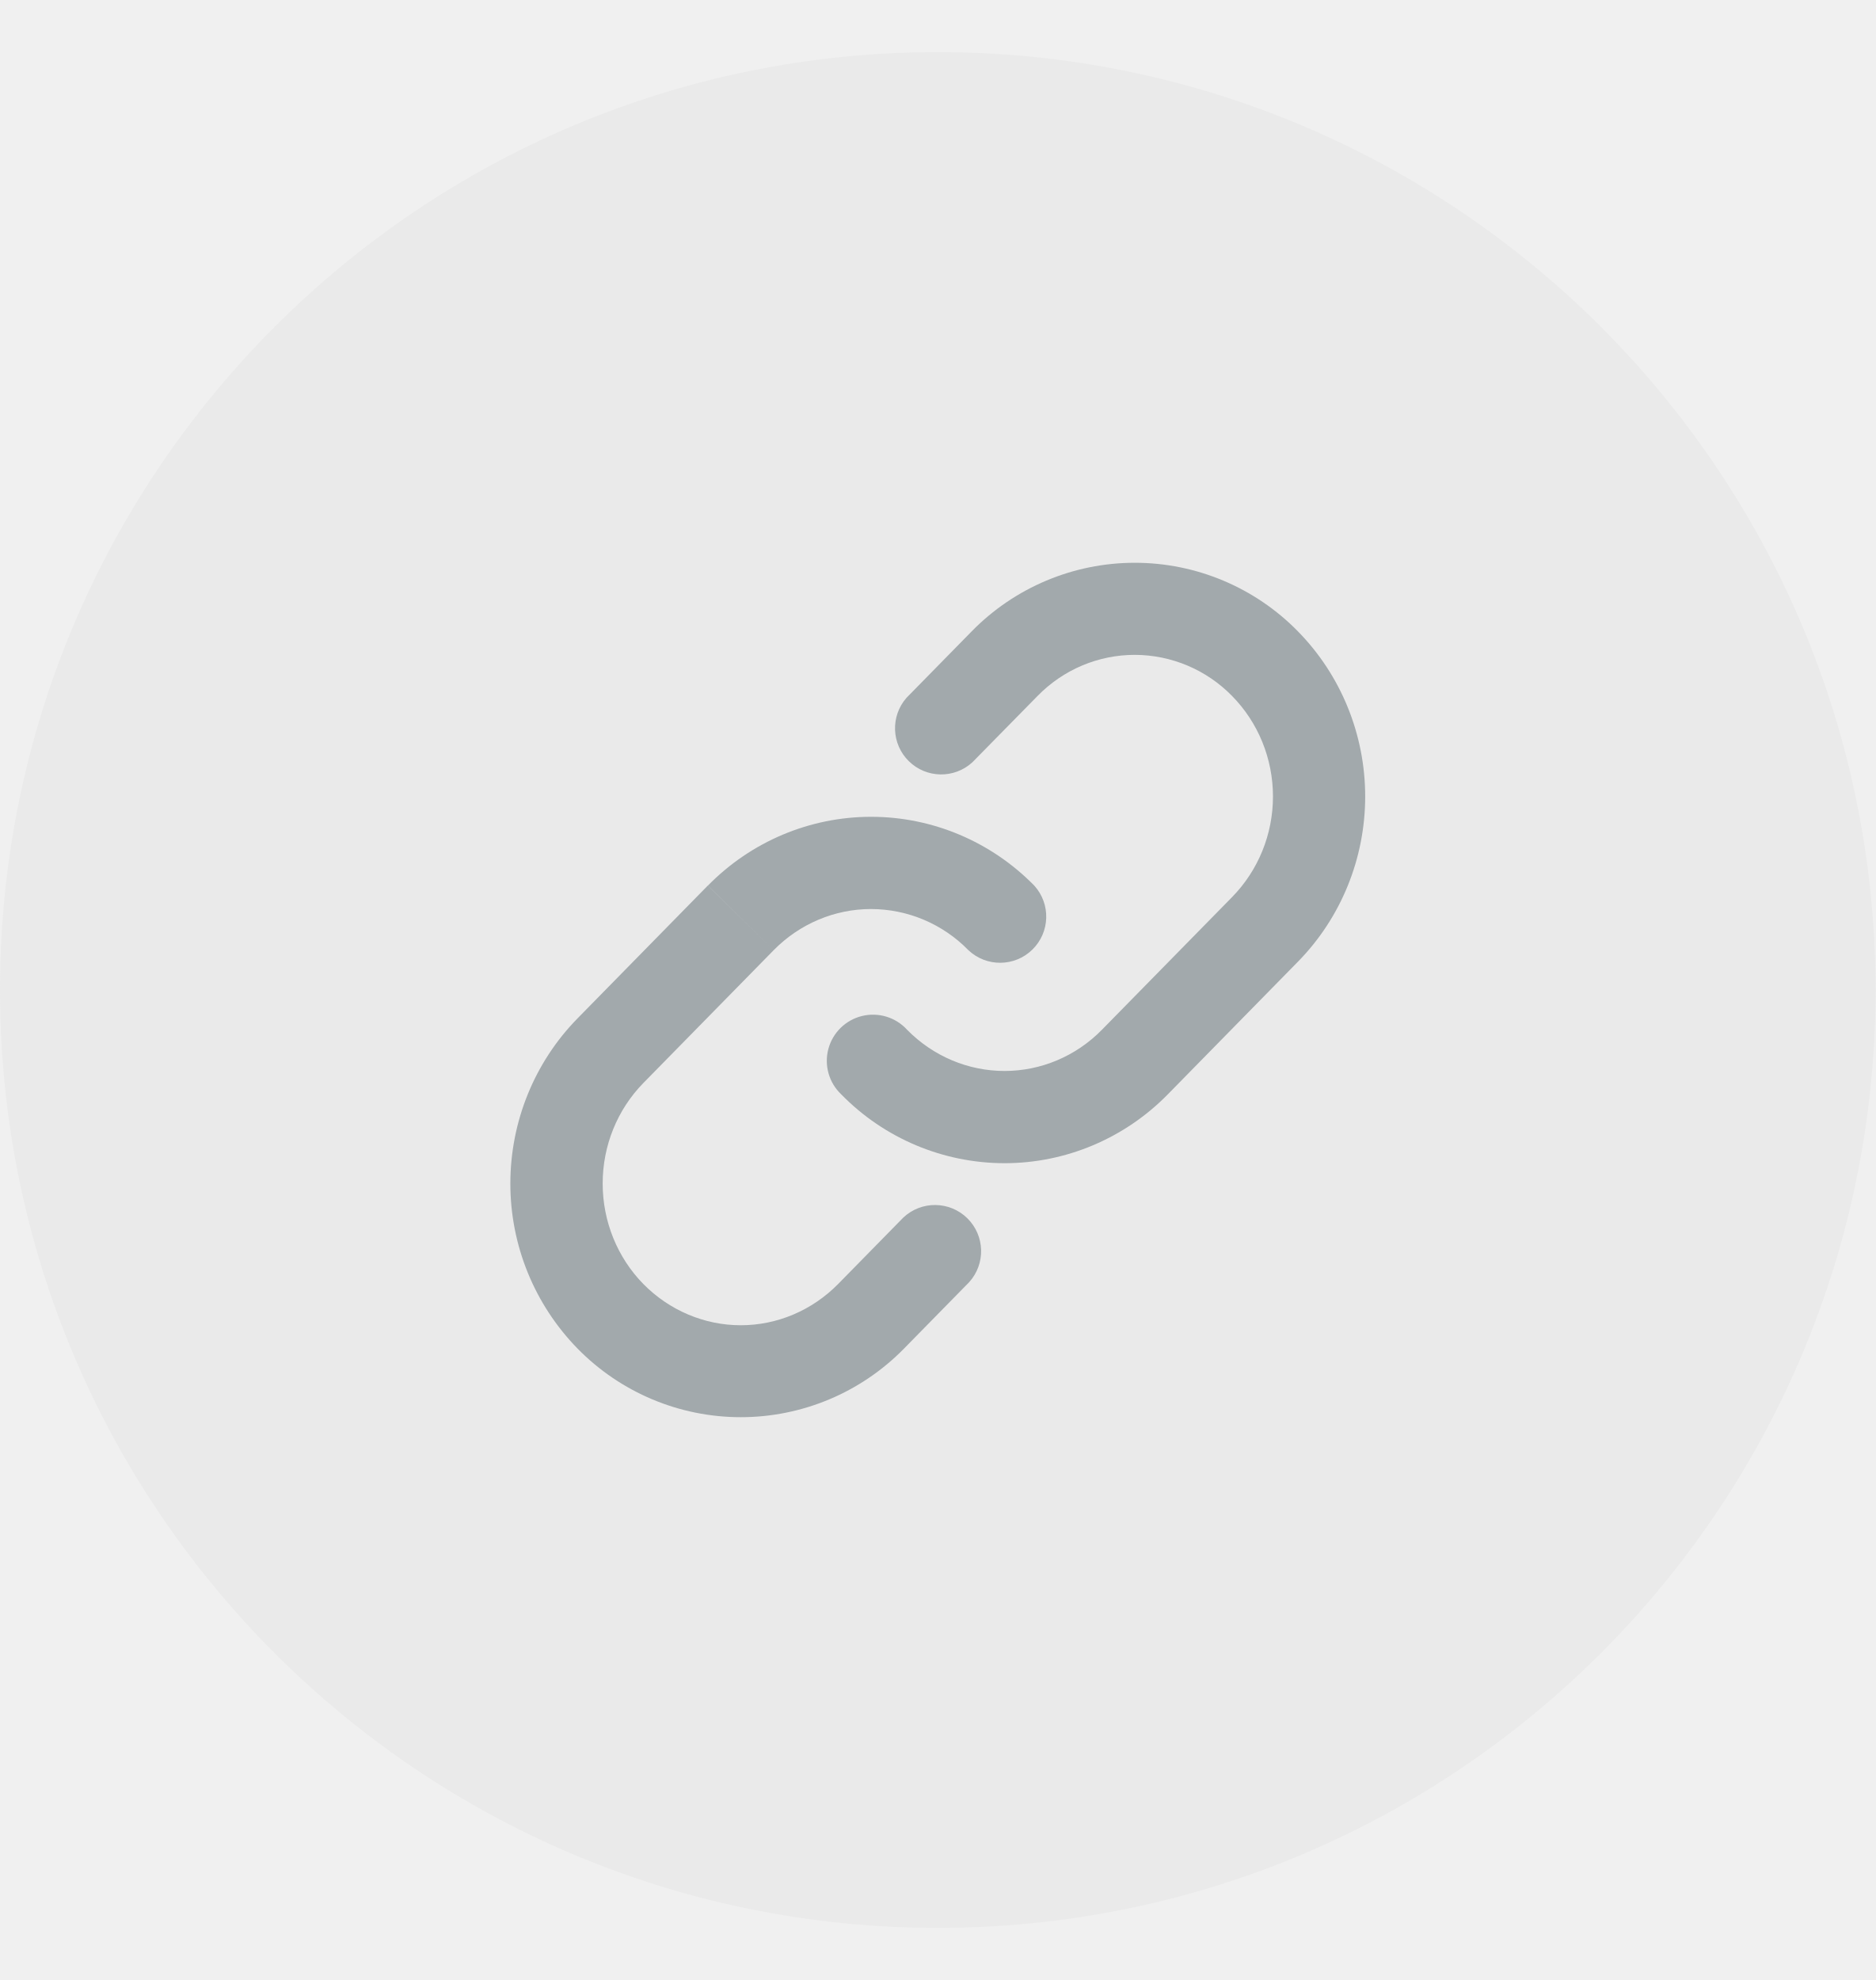
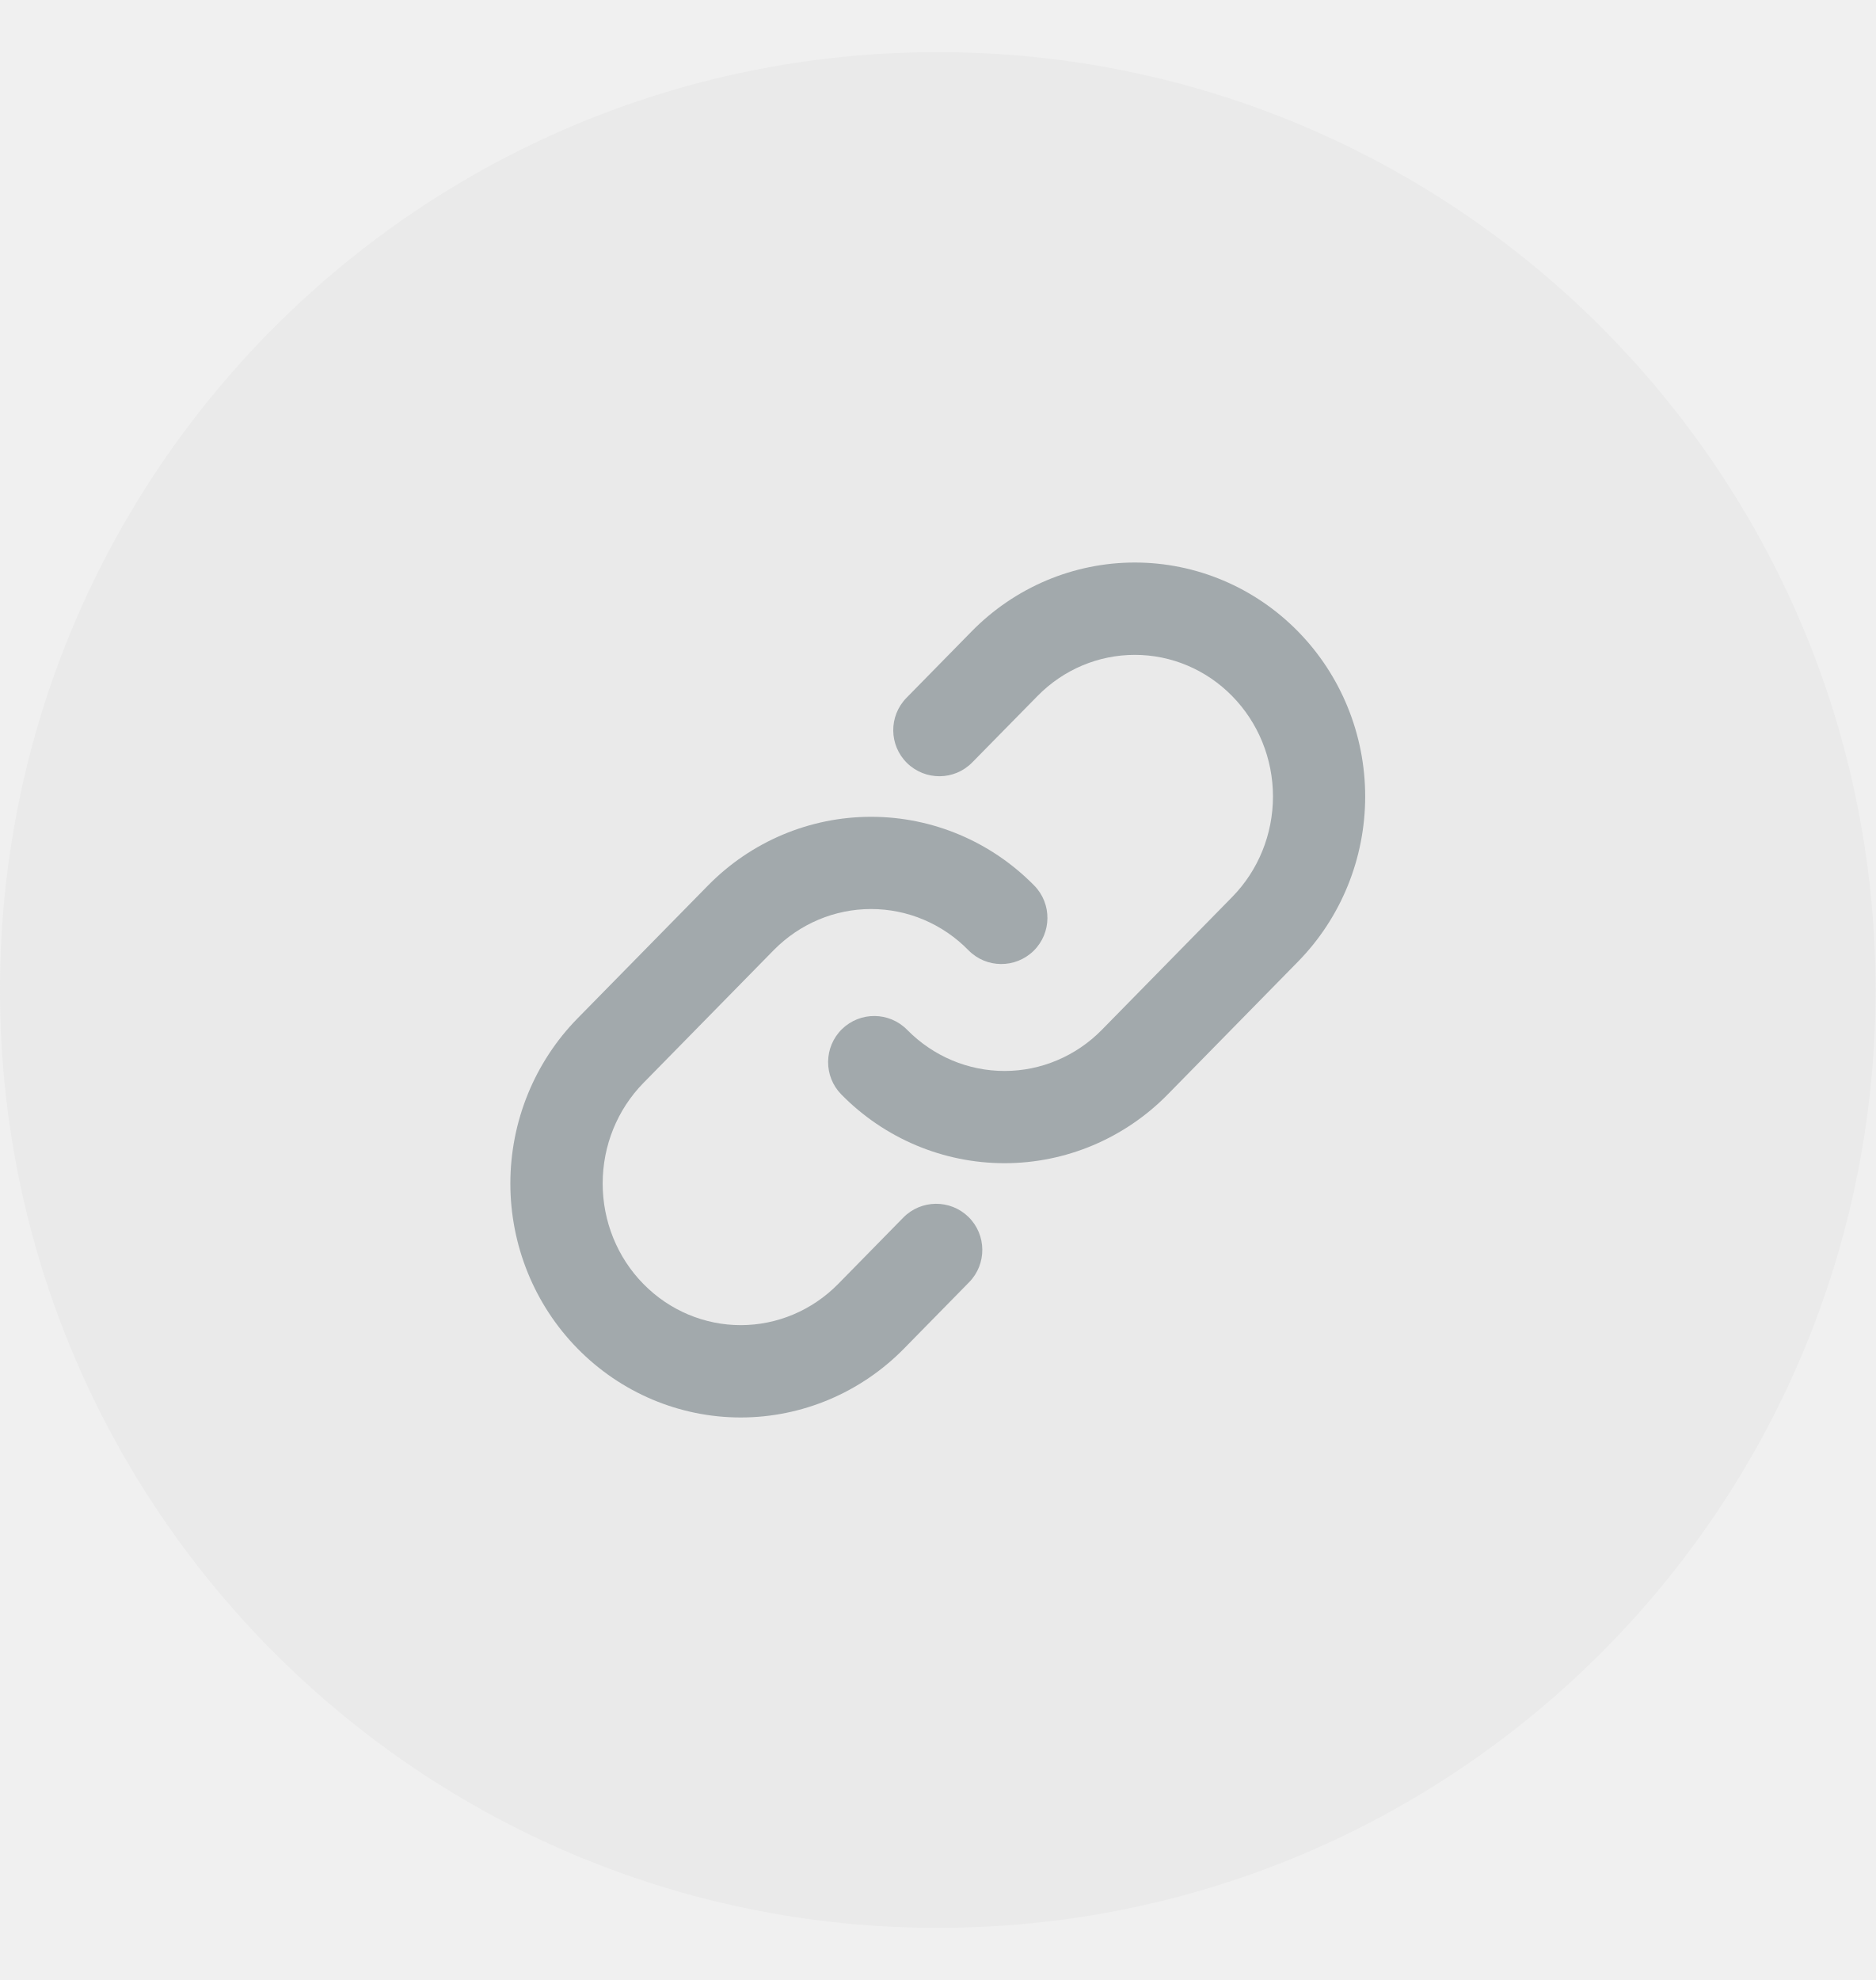
- <svg xmlns="http://www.w3.org/2000/svg" width="18" height="19" fill="none">
+ <svg xmlns="http://www.w3.org/2000/svg" width="18" height="19" viewBox="0 0 18 19" fill="none">
  <circle cx="9" cy="9.5" r="9" fill="#EAEAEA" />
-   <g clip-path="url(#a)" fill-rule="evenodd" clip-rule="evenodd" fill="#A2A9AC">
-     <path d="M6.794 8.498c.414-.422.977-.66 1.566-.66.589 0 1.152.238 1.566.66a.443.443 0 0 1-.632.62 1.309 1.309 0 0 0-.934-.395c-.349 0-.685.141-.935.395m0 0-1.25 1.274c-.25.255-.391.601-.391.965 0 .363.141.71.39.964.25.254.587.396.935.396.35 0 .685-.142.935-.396l.625-.637a.443.443 0 0 1 .632.62l-.625.637a2.193 2.193 0 0 1-3.133 0 2.263 2.263 0 0 1-.645-1.584c0-.593.231-1.163.645-1.585l1.25-1.274" />
-     <path d="M9.325 6.059a2.191 2.191 0 0 1 3.132 0c.414.422.645.992.645 1.584 0 .593-.231 1.163-.645 1.585l-1.25 1.274c-.414.422-.978.66-1.566.66a2.194 2.194 0 0 1-1.567-.66.443.443 0 1 1 .632-.62c.25.254.586.395.935.395.348 0 .685-.141.934-.395l1.25-1.274c.25-.255.392-.601.392-.965 0-.363-.142-.71-.392-.964a1.309 1.309 0 0 0-.934-.395c-.349 0-.685.14-.934.395l-.626.637a.443.443 0 0 1-.631-.62l.625-.637Z" />
+   <g clip-path="url(#clip0_275_2560)">
+     <path fill-rule="evenodd" clip-rule="evenodd" d="M6.794 8.498C7.208 8.076 7.771 7.838 8.36 7.838C8.949 7.838 9.512 8.076 9.926 8.498C10.097 8.672 10.094 8.953 9.92 9.124C9.745 9.295 9.465 9.293 9.294 9.118C9.045 8.864 8.709 8.723 8.36 8.723C8.011 8.723 7.675 8.864 7.425 9.118M7.425 9.118L6.175 10.392C5.925 10.647 5.784 10.993 5.784 11.357C5.784 11.72 5.925 12.067 6.175 12.321C6.424 12.575 6.761 12.716 7.109 12.716C7.458 12.716 7.794 12.575 8.044 12.321L8.669 11.684C8.84 11.51 9.12 11.507 9.295 11.678C9.469 11.849 9.472 12.13 9.301 12.304L8.676 12.941C8.262 13.363 7.698 13.602 7.109 13.602C6.52 13.602 5.957 13.363 5.543 12.941C5.129 12.52 4.898 11.949 4.898 11.357C4.898 10.764 5.129 10.194 5.543 9.772L6.794 8.498" fill="#A2A9AC" />
+     <path fill-rule="evenodd" clip-rule="evenodd" d="M9.325 6.059C9.739 5.637 10.302 5.398 10.891 5.398C11.48 5.398 12.043 5.637 12.457 6.059C12.871 6.481 13.102 7.051 13.102 7.643C13.102 8.236 12.871 8.806 12.457 9.228L11.207 10.502C10.793 10.924 10.229 11.162 9.641 11.162C9.052 11.162 8.488 10.924 8.074 10.502C7.903 10.328 7.906 10.047 8.08 9.876C8.255 9.705 8.535 9.708 8.706 9.882C8.956 10.136 9.292 10.277 9.641 10.277C9.989 10.277 10.326 10.136 10.575 9.882L11.825 8.608C12.075 8.354 12.217 8.007 12.217 7.643C12.217 7.28 12.075 6.933 11.825 6.679C11.576 6.425 11.24 6.284 10.891 6.284C10.542 6.284 10.206 6.425 9.957 6.679L9.331 7.316C9.16 7.491 8.88 7.493 8.705 7.322C8.531 7.151 8.528 6.871 8.7 6.696L9.325 6.059Z" fill="#A2A9AC" />
  </g>
  <defs>
-     <clipPath id="a">
-       <path fill="#fff" transform="translate(4.426 4.926)" d="M0 0h9.148v9.148H0z" />
+     <clipPath id="clip0_275_2560">
+       <rect width="9.148" height="9.148" fill="white" transform="translate(4.42627 4.92627)" />
    </clipPath>
  </defs>
</svg>
